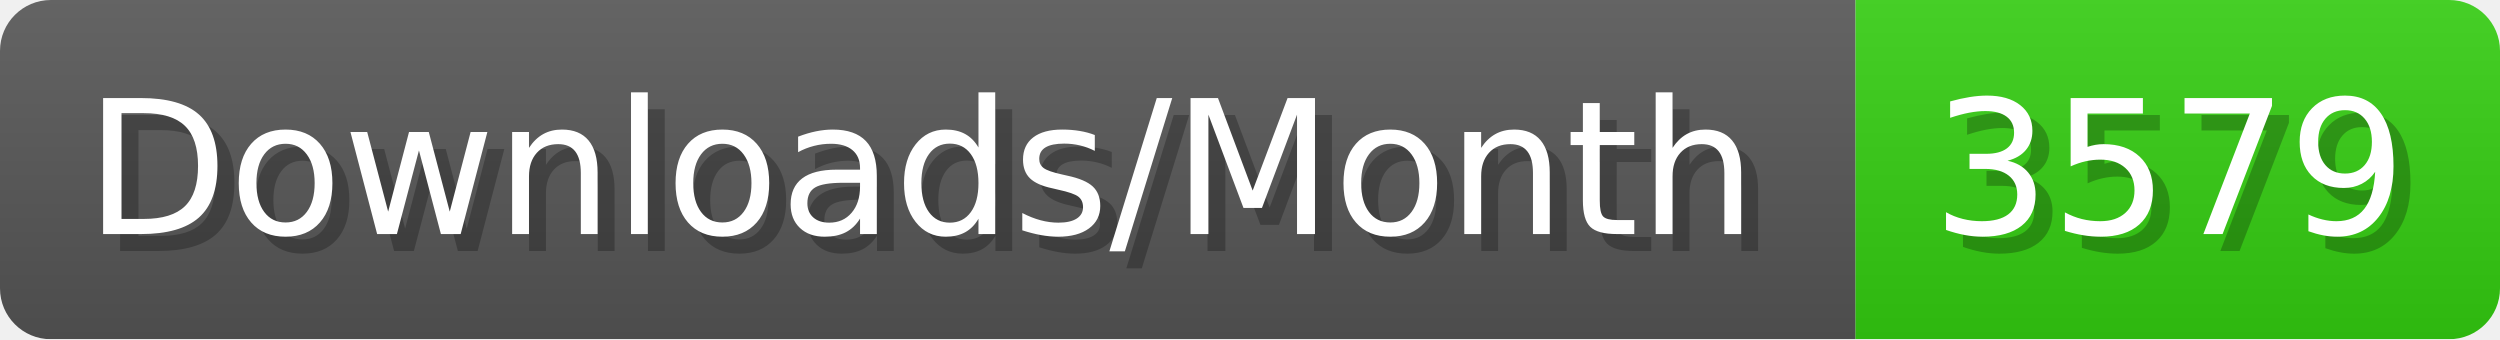
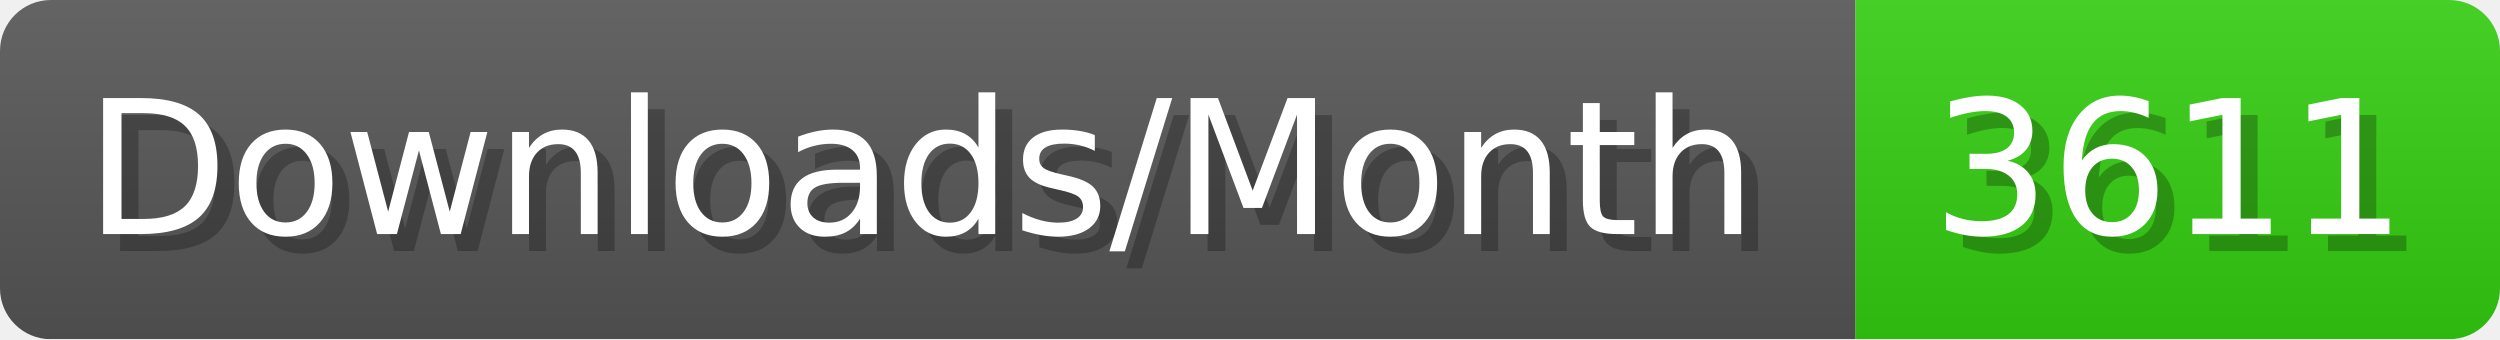
- <svg xmlns="http://www.w3.org/2000/svg" width="147.4" height="20" viewBox="0 0 1474 200" role="img" aria-label="Downloads/Month: 3579">
+ <svg xmlns="http://www.w3.org/2000/svg" width="147.4" height="20" viewBox="0 0 1474 200" role="img" aria-label="Downloads/Month: 3611">
  <linearGradient id="YlXUI" x2="0" y2="100%">
    <stop offset="0" stop-opacity=".1" stop-color="#EEE" />
    <stop offset="1" stop-opacity=".1" />
  </linearGradient>
  <mask id="JHhop">
    <rect width="1474" height="200" rx="30" fill="#FFF" />
  </mask>
  <g mask="url(#JHhop)">
    <rect width="1094" height="200" fill="#555" />
    <rect width="380" height="200" fill="#3C1" x="1094" />
    <rect width="1474" height="200" fill="url(#YlXUI)" />
  </g>
  <g aria-hidden="true" fill="#fff" text-anchor="start" font-family="Verdana,DejaVu Sans,sans-serif" font-size="110">
    <text x="60" y="148" textLength="994" fill="#000" opacity="0.25">Downloads/Month</text>
    <text x="50" y="138" textLength="994">Downloads/Month</text>
-     <text x="1149" y="148" textLength="280" fill="#000" opacity="0.25">3579</text>
-     <text x="1139" y="138" textLength="280">3579</text>
+     <text x="1149" y="148" textLength="280" fill="#000" opacity="0.25">3611</text>
+     <text x="1139" y="138" textLength="280">3611</text>
  </g>
</svg>
